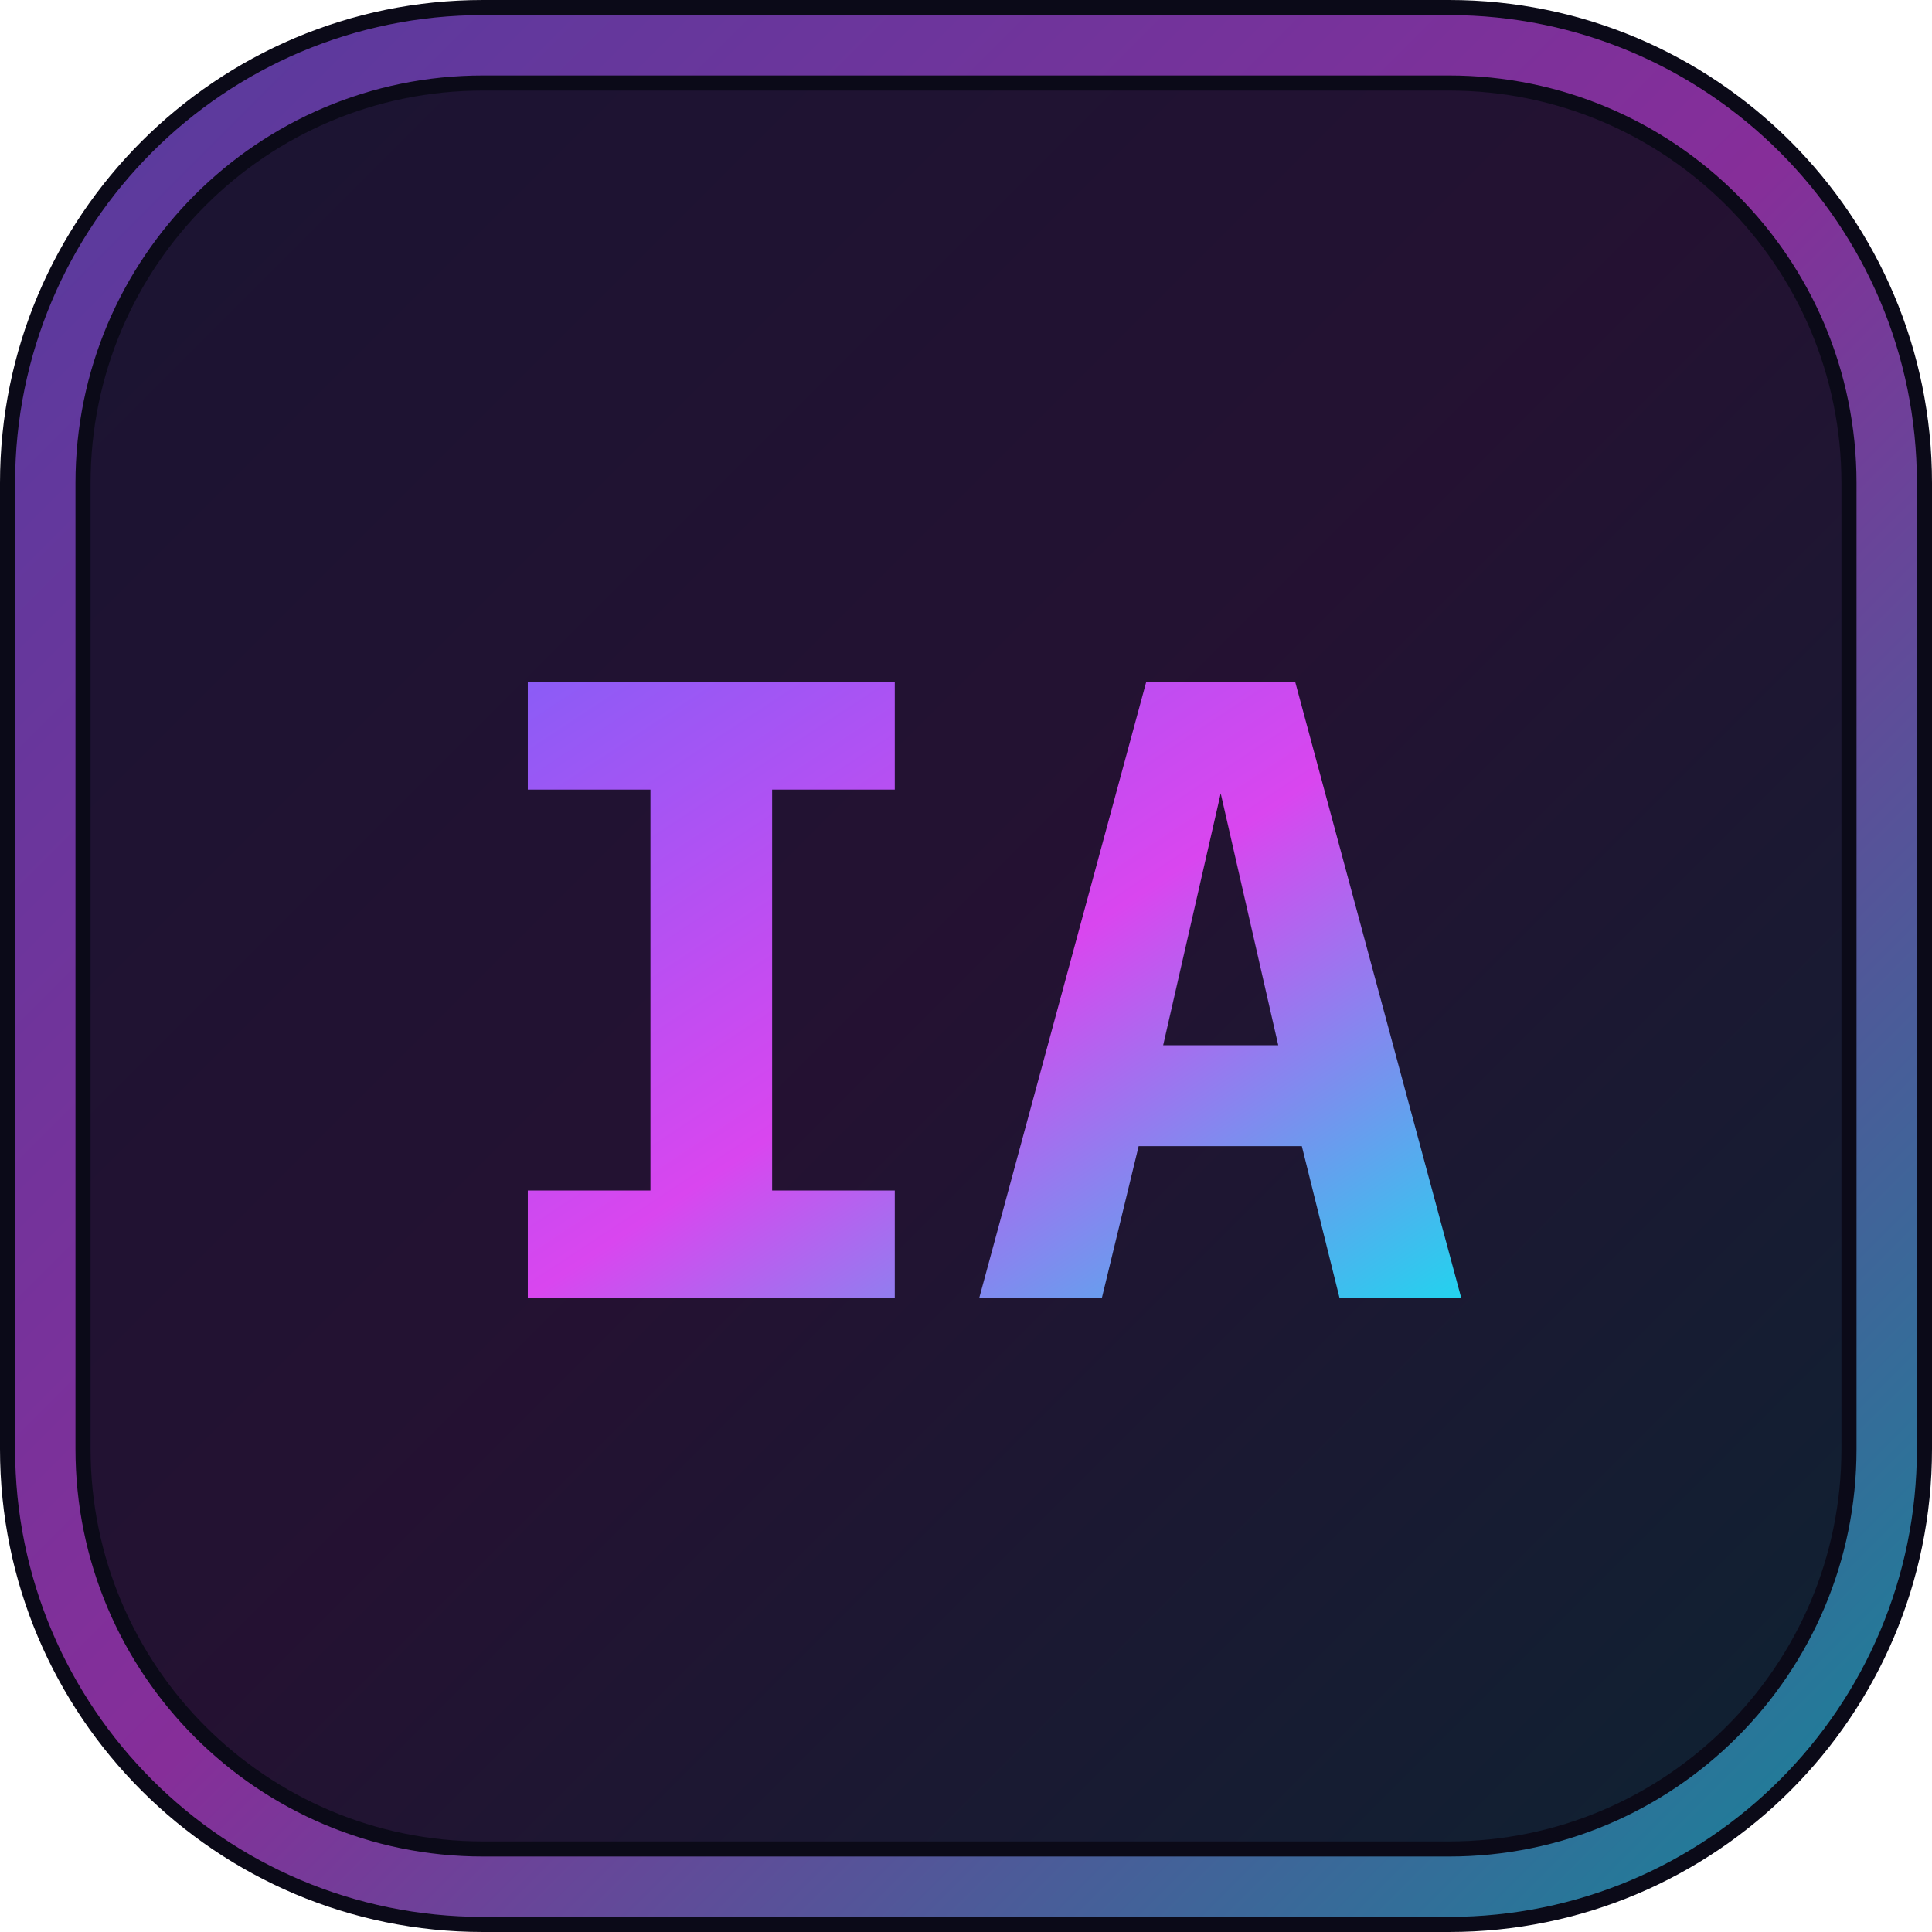
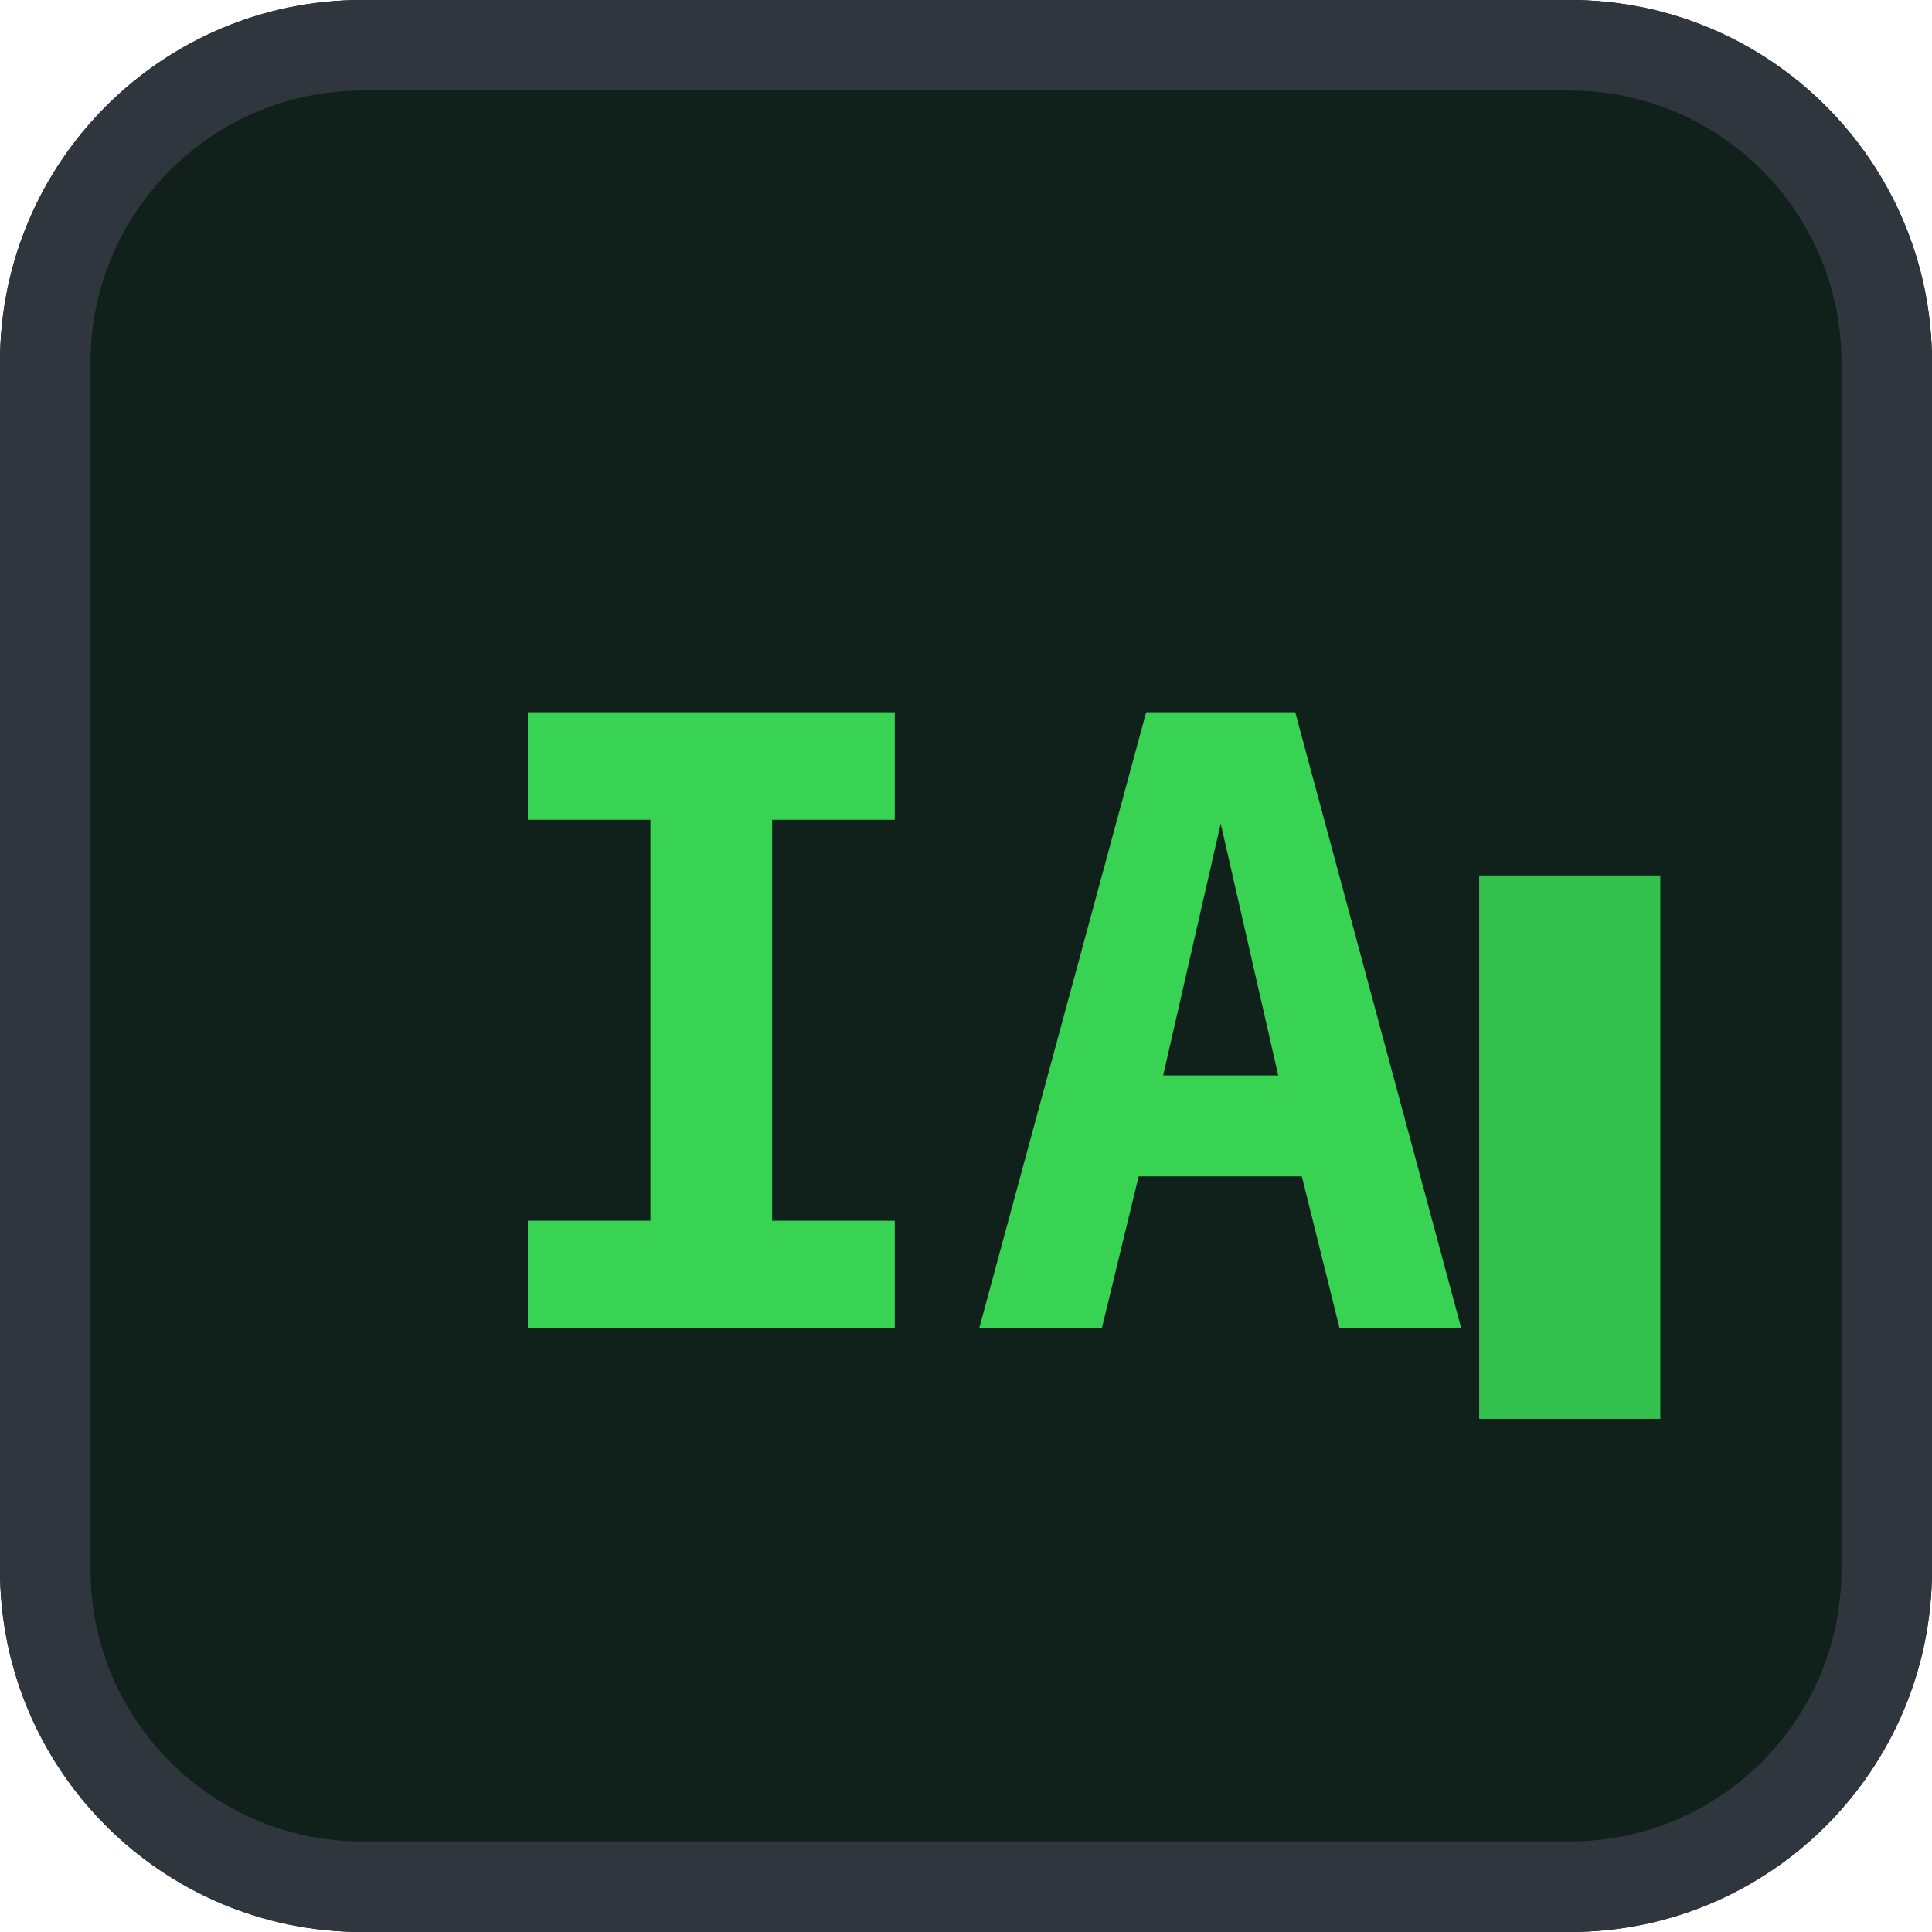
<svg xmlns="http://www.w3.org/2000/svg" viewBox="0 0 32 32">
-   <defs>
-     <linearGradient id="g" x1="0" y1="0" x2="1" y2="1">
-       <stop offset="0%" stop-color="#8b5cf6" />
-       <stop offset="50%" stop-color="#d946ef" />
-       <stop offset="100%" stop-color="#22d3ee" />
-     </linearGradient>
-   </defs>
-   <rect width="32" height="32" rx="8" fill="#0b0a18" />
-   <rect x="0.75" y="0.75" width="30.5" height="30.5" rx="7.25" fill="none" stroke="url(#g)" stroke-opacity="0.6" />
-   <rect x="1.5" y="1.5" width="29" height="29" rx="6.5" fill="url(#g)" fill-opacity="0.12" />
-   <text x="16" y="21.5" font-family="'JetBrains Mono',monospace" font-size="14" font-weight="700" fill="url(#g)" text-anchor="middle">IA</text>
+   <rect width="32" height="32" rx="6" fill="#0d1117" />
+   <rect x="0.75" y="0.75" width="30.5" height="30.5" rx="5.25" fill="none" stroke="#30363d" stroke-width="1.5" />
+   <rect x="1.5" y="1.5" width="29" height="29" rx="4.5" fill="#39d353" fill-opacity="0.08" />
+   <text x="16" y="22" font-family="'JetBrains Mono',monospace" font-size="14" font-weight="700" fill="#39d353" text-anchor="middle">IA</text>
+   <rect x="24.5" y="14.5" width="3" height="9" fill="#39d353" opacity="0.9" />
</svg>
